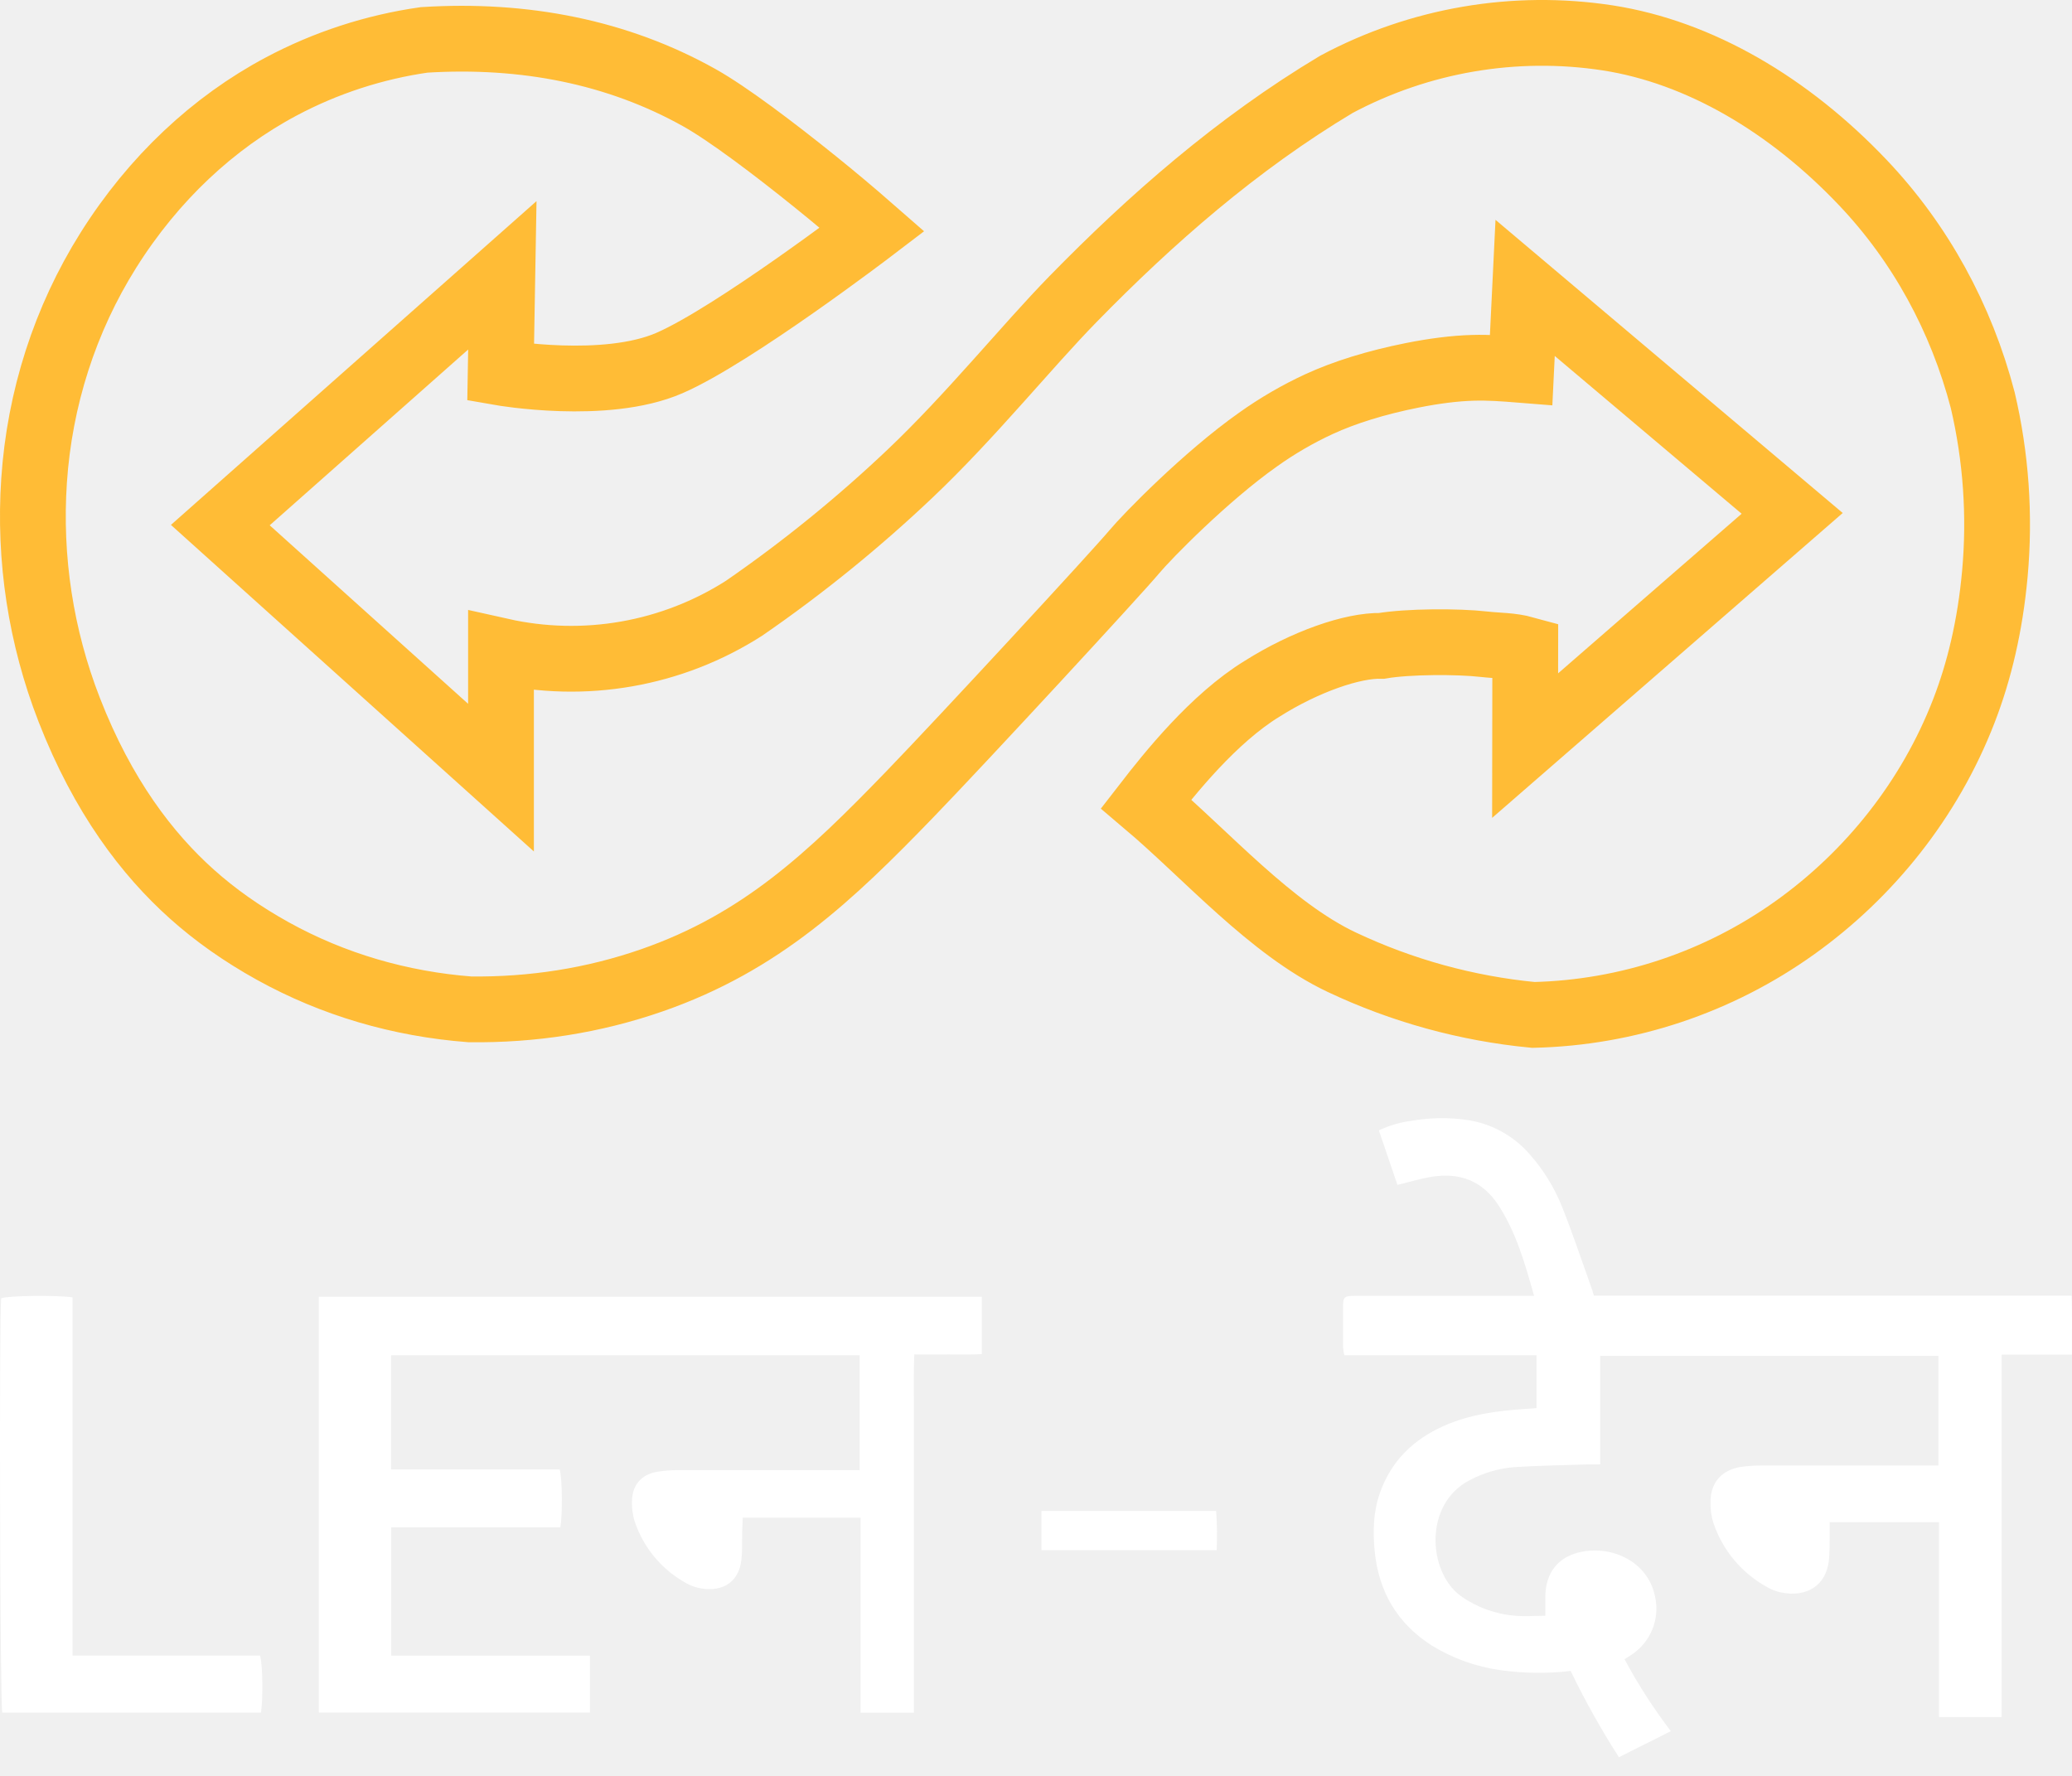
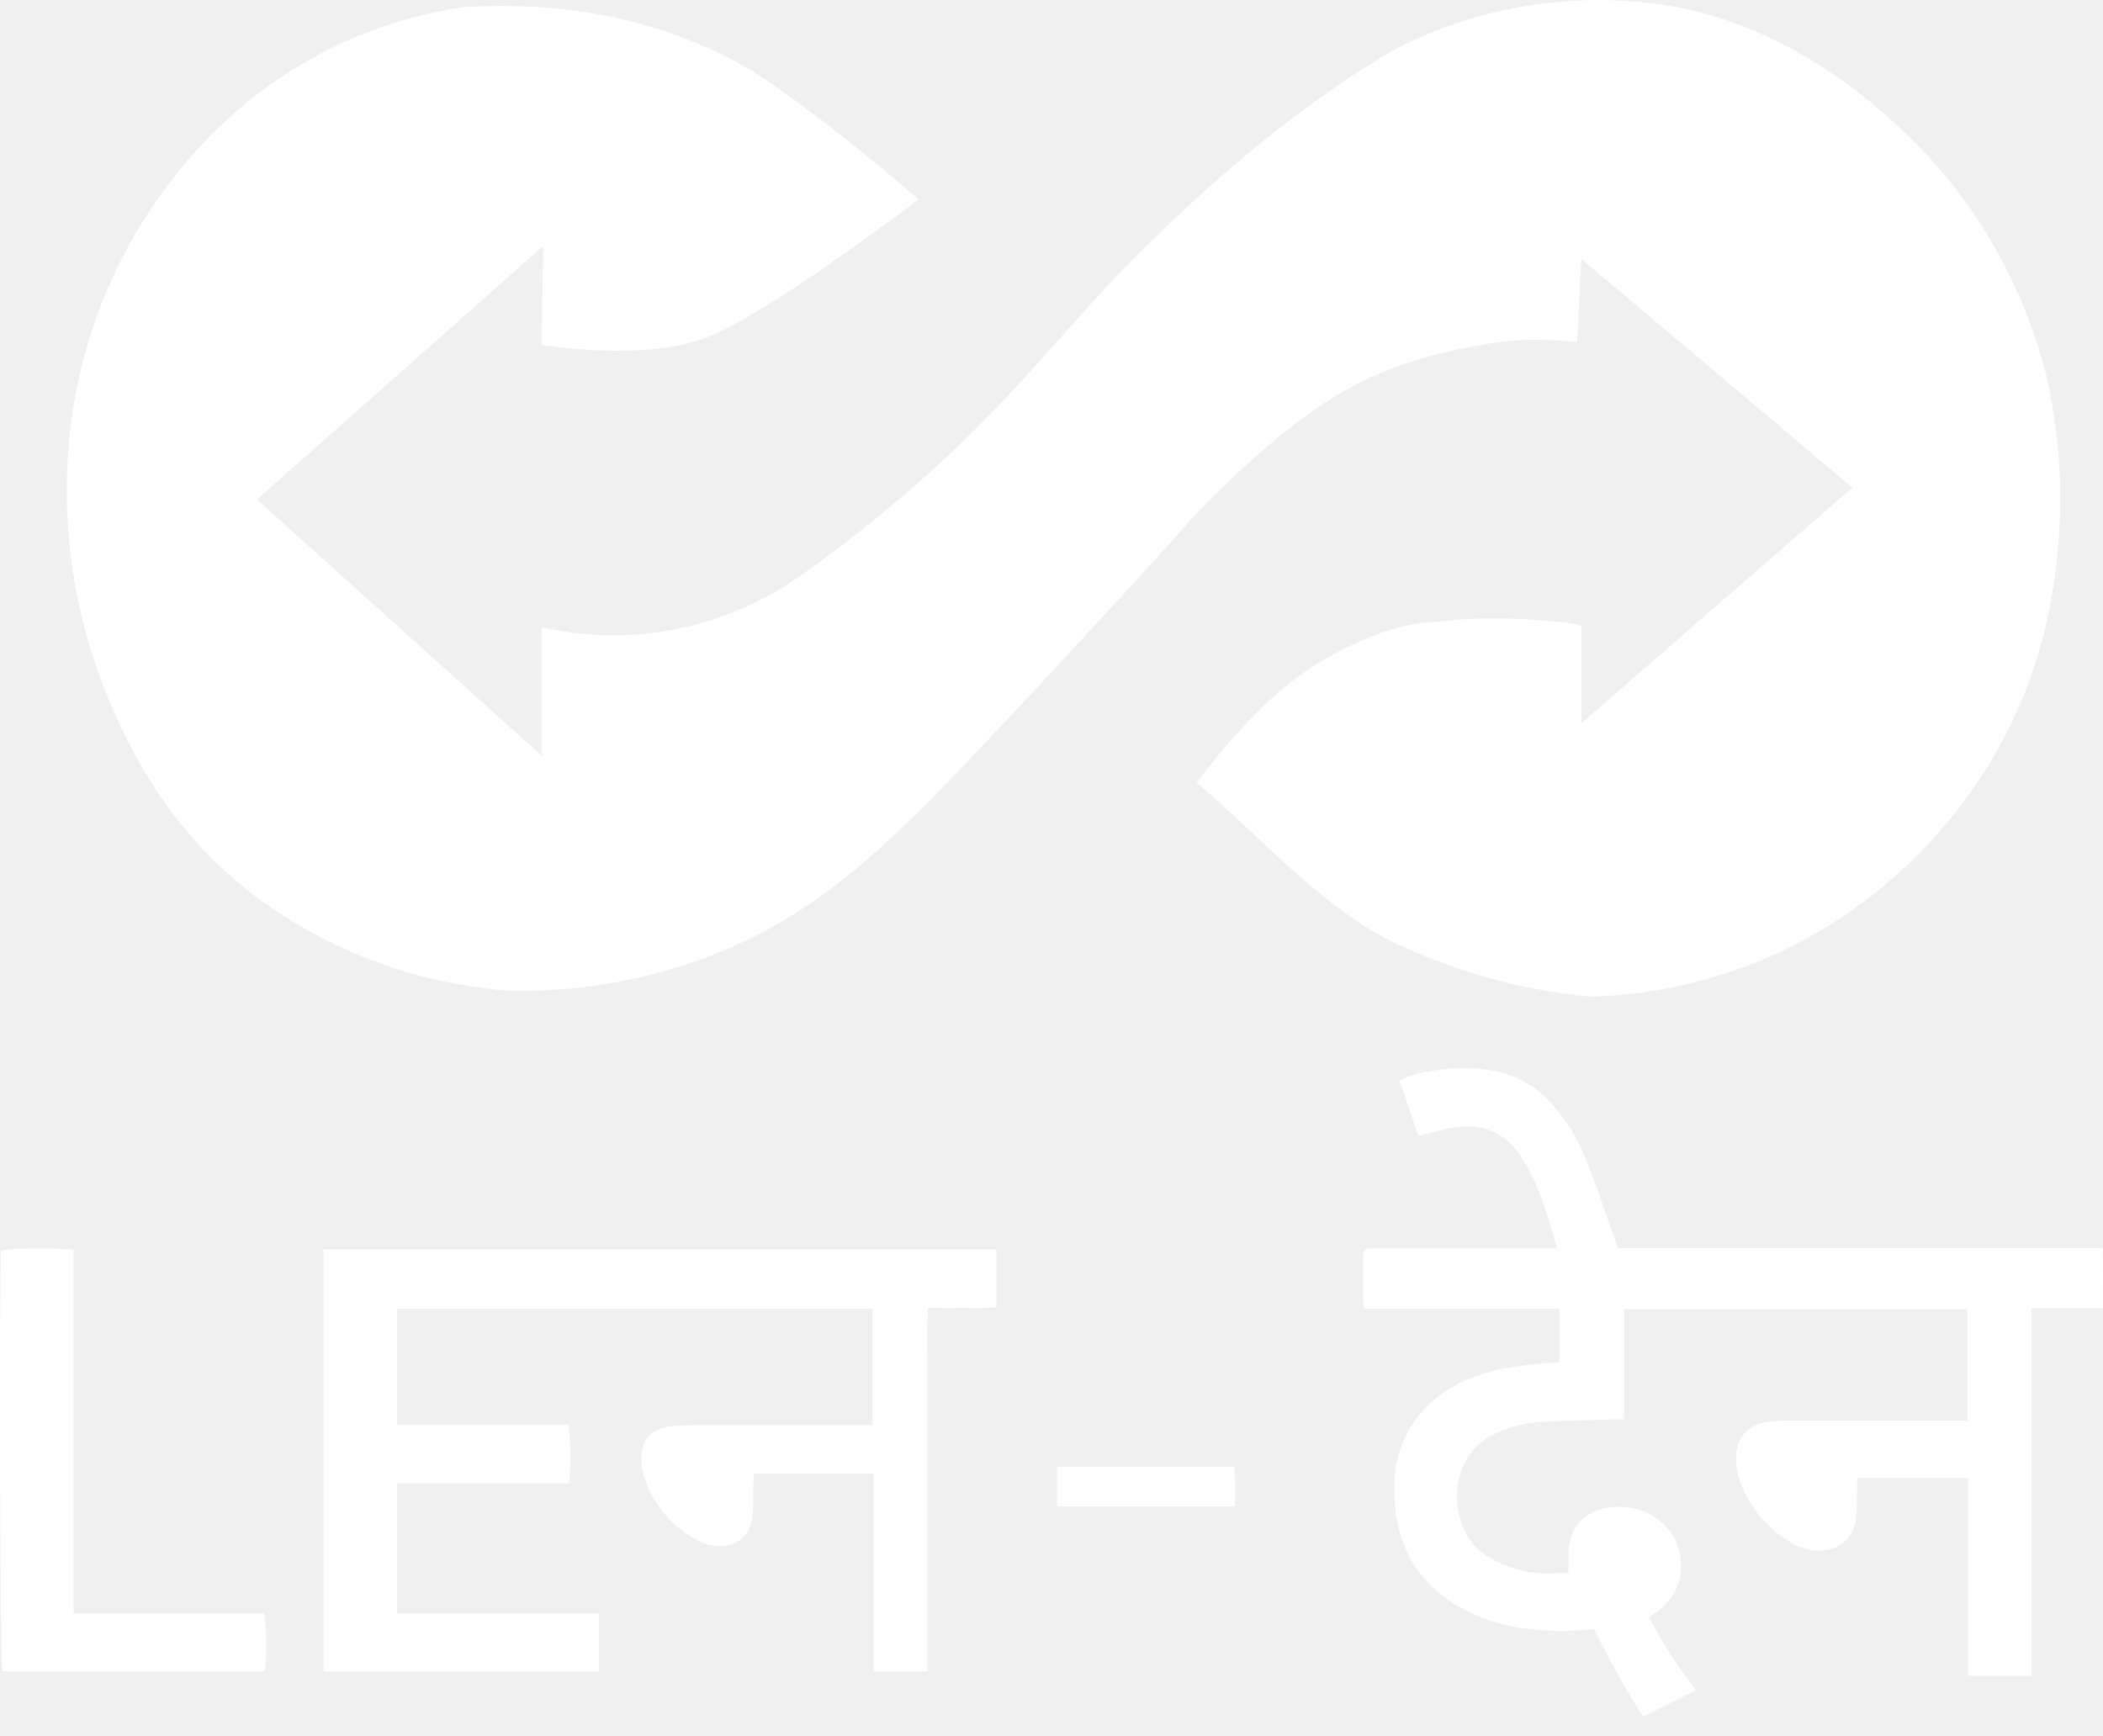
- <svg xmlns="http://www.w3.org/2000/svg" viewBox="0 0 63 54" fill="none">
-   <path fill-rule="evenodd" clip-rule="evenodd" d="M15.274 8.372L15.223 11.33C15.223 11.33 18.405 11.887 20.354 11.039C22.303 10.192 26.517 6.979 26.517 6.979C25.943 6.477 25.374 5.999 24.783 5.523C23.534 4.516 22.133 3.457 21.265 2.971C18.775 1.577 15.934 1.023 12.895 1.213C11.373 1.431 9.901 1.911 8.545 2.633C6.497 3.724 4.672 5.416 3.293 7.612C1.975 9.711 1.203 12.12 1.036 14.616C0.877 16.987 1.241 19.364 2.103 21.579C3.128 24.214 4.479 25.975 5.837 27.19C6.54 27.819 7.352 28.396 8.299 28.921C10.132 29.936 12.161 30.528 14.289 30.692C16.186 30.714 18.044 30.428 19.829 29.806C23.134 28.655 25.237 26.666 27.665 24.152C29.294 22.466 33.947 17.427 34.494 16.773C34.871 16.321 36.647 14.498 38.251 13.366C38.836 12.949 39.458 12.587 40.11 12.286C40.875 11.934 41.831 11.634 42.938 11.413C43.605 11.28 44.223 11.201 44.775 11.185C45.272 11.17 45.71 11.204 46.251 11.247L46.372 8.754L54.492 15.61L46.372 22.672L46.376 19.743C45.937 19.622 45.573 19.64 45.12 19.589C44.323 19.498 42.803 19.503 42.009 19.639C41.126 19.615 39.672 20.124 38.377 20.942C36.898 21.847 35.561 23.523 34.848 24.444C36.684 25.998 38.64 28.24 40.796 29.258C42.631 30.125 44.602 30.668 46.622 30.861C49.483 30.795 52.256 29.868 54.582 28.203C56.831 26.596 58.668 24.317 59.711 21.621C60.181 20.409 60.511 19.03 60.655 17.444C60.815 15.677 60.691 13.896 60.286 12.169C59.632 9.666 58.386 7.387 56.634 5.545C54.397 3.191 51.675 1.583 48.877 1.151C46.049 0.72 43.158 1.216 40.635 2.564C37.606 4.377 34.991 6.675 32.631 9.089C31.201 10.552 29.517 12.652 27.666 14.406C26.092 15.898 24.405 17.267 22.619 18.498C21.534 19.191 20.323 19.662 19.056 19.884C17.788 20.107 16.489 20.076 15.233 19.795V23.646L6.699 15.967L15.274 8.372Z" stroke="#FFBC36" stroke-width="2" />
-   <path d="M48.463 39.398H62.989C63.01 39.997 62.994 40.57 62.998 41.19H60.86V52.211H58.957V46.286H55.632V46.726C55.632 46.965 55.632 47.207 55.608 47.444C55.527 48.2 54.949 48.586 54.146 48.421C54.001 48.389 53.861 48.335 53.732 48.261C52.961 47.839 52.377 47.142 52.097 46.309C52.032 46.103 52.003 45.887 52.009 45.671C52.009 45.083 52.344 44.702 52.924 44.606C53.139 44.575 53.356 44.561 53.574 44.562H58.937V41.227H48.654V44.528H48.253C47.508 44.554 46.769 44.565 46.028 44.613C45.56 44.652 45.104 44.786 44.69 45.007C43.281 45.729 43.412 47.81 44.421 48.534C44.909 48.879 45.481 49.086 46.077 49.131C46.378 49.157 46.685 49.131 46.986 49.131V48.572C46.986 47.796 47.402 47.294 48.166 47.172C49.153 47.021 50.138 47.567 50.326 48.564C50.397 48.897 50.366 49.242 50.236 49.556C50.105 49.87 49.883 50.137 49.598 50.321L49.395 50.453C49.805 51.219 50.276 51.95 50.803 52.64L49.224 53.432C48.682 52.589 48.192 51.713 47.757 50.81C47.044 50.892 46.324 50.883 45.614 50.784C44.874 50.68 44.165 50.424 43.529 50.033C42.485 49.365 41.921 48.399 41.799 47.177C41.739 46.584 41.753 45.987 41.951 45.413C42.289 44.437 42.965 43.775 43.896 43.36C44.693 43.006 45.54 42.896 46.4 42.84L46.719 42.818V41.209H40.874C40.855 41.125 40.842 41.039 40.835 40.953V39.752C40.835 39.432 40.873 39.404 41.198 39.403H46.644C46.365 38.413 46.099 37.47 45.551 36.634C45.068 35.901 44.38 35.647 43.533 35.783C43.198 35.836 42.87 35.938 42.49 36.03C42.306 35.491 42.117 34.936 41.925 34.372C42.24 34.222 42.578 34.123 42.925 34.08C43.478 33.983 44.043 33.974 44.599 34.054C45.344 34.161 46.025 34.535 46.516 35.105C46.933 35.577 47.266 36.117 47.498 36.703C47.806 37.475 48.071 38.267 48.35 39.05C48.394 39.164 48.432 39.28 48.463 39.398Z" fill="white" />
-   <path d="M29.852 39.431V41.175C29.518 41.197 29.179 41.183 28.841 41.186C28.504 41.189 28.18 41.186 27.799 41.186C27.775 41.711 27.791 42.22 27.787 42.727V52.078H26.166V46.15H22.582C22.582 46.297 22.57 46.442 22.566 46.586C22.56 46.861 22.574 47.136 22.545 47.408C22.457 48.233 21.818 48.423 21.21 48.277C21.087 48.246 20.97 48.199 20.86 48.137C20.121 47.73 19.562 47.059 19.296 46.258C19.236 46.062 19.209 45.856 19.216 45.651C19.223 45.154 19.499 44.834 19.988 44.751C20.214 44.716 20.442 44.7 20.671 44.703H26.139V41.21H11.891V44.682H17.018C17.097 44.968 17.107 46.053 17.038 46.442H11.895V50.344H17.938V52.075H9.693V39.431H29.852Z" fill="white" />
-   <path d="M2.205 50.342H7.906C7.988 50.605 8.002 51.643 7.935 52.076H0.069C0.002 51.827 -0.029 40.169 0.036 39.475C0.267 39.397 1.698 39.376 2.205 39.449V50.342Z" fill="white" />
-   <path d="M31.667 47.135V45.944H36.977C37.006 46.34 37.012 46.738 36.993 47.135H31.667Z" fill="white" />
+ <svg xmlns="http://www.w3.org/2000/svg" viewBox="0 0 63 52" fill="none">
+   <path d="M48.463 37.398H62.989C63.01 37.997 62.994 38.57 62.998 39.19H60.86V50.211H58.957V44.286H55.632V44.726C55.632 44.965 55.632 45.207 55.608 45.444C55.527 46.2 54.949 46.586 54.146 46.421C54.001 46.389 53.861 46.335 53.732 46.261C52.961 45.839 52.377 45.142 52.097 44.309C52.032 44.103 52.003 43.887 52.009 43.671C52.009 43.083 52.344 42.702 52.924 42.606C53.139 42.575 53.356 42.561 53.574 42.562H58.937V39.227H48.654V42.528H48.253C47.508 42.554 46.769 42.565 46.028 42.613C45.56 42.652 45.104 42.786 44.69 43.007C43.281 43.729 43.412 45.81 44.421 46.534C44.909 46.879 45.481 47.086 46.077 47.131C46.378 47.157 46.685 47.131 46.986 47.131V46.572C46.986 45.796 47.402 45.294 48.166 45.172C49.153 45.021 50.138 45.567 50.326 46.564C50.397 46.897 50.366 47.242 50.236 47.556C50.105 47.87 49.883 48.137 49.598 48.321L49.395 48.453C49.805 49.219 50.276 49.95 50.803 50.64L49.224 51.432C48.682 50.589 48.192 49.713 47.757 48.81C47.044 48.892 46.324 48.883 45.614 48.784C44.874 48.68 44.165 48.424 43.529 48.033C42.485 47.365 41.921 46.399 41.799 45.177C41.739 44.584 41.753 43.987 41.951 43.413C42.289 42.437 42.965 41.775 43.896 41.36C44.693 41.006 45.54 40.896 46.4 40.84L46.719 40.818V39.209H40.874C40.855 39.125 40.842 39.039 40.835 38.953V37.752C40.835 37.432 40.873 37.404 41.198 37.403H46.644C46.365 36.413 46.099 35.47 45.551 34.634C45.068 33.901 44.38 33.647 43.533 33.783C43.198 33.836 42.87 33.938 42.49 34.03C42.306 33.491 42.117 32.936 41.925 32.372C42.24 32.222 42.578 32.123 42.925 32.08C43.478 31.983 44.043 31.974 44.599 32.054C45.344 32.161 46.025 32.535 46.516 33.105C46.933 33.577 47.266 34.117 47.498 34.703C47.806 35.475 48.071 36.267 48.35 37.05C48.394 37.164 48.432 37.28 48.463 37.398Z" fill="white" />
+   <path d="M29.852 37.431V39.175C29.518 39.197 29.179 39.183 28.841 39.186C28.504 39.189 28.18 39.186 27.799 39.186C27.775 39.711 27.791 40.22 27.787 40.727V50.078H26.166V44.15H22.582C22.582 44.297 22.57 44.442 22.566 44.586C22.56 44.861 22.574 45.136 22.545 45.408C22.457 46.233 21.818 46.423 21.21 46.277C21.087 46.246 20.97 46.199 20.86 46.137C20.121 45.73 19.562 45.059 19.296 44.258C19.236 44.062 19.209 43.856 19.216 43.651C19.223 43.154 19.499 42.834 19.988 42.751C20.214 42.716 20.442 42.7 20.671 42.703H26.139V39.21H11.891V42.682H17.018C17.097 42.968 17.107 44.053 17.038 44.442H11.895V48.344H17.938V50.075H9.693V37.431H29.852Z" fill="white" />
+   <path d="M2.205 48.342H7.906C7.988 48.605 8.002 49.643 7.935 50.076H0.069C0.002 49.827 -0.029 38.169 0.036 37.475C0.267 37.397 1.698 37.376 2.205 37.449V48.342Z" fill="white" />
+   <path d="M31.667 45.135V43.944H36.977C37.006 44.34 37.012 44.738 36.993 45.135H31.667Z" fill="white" />
+   <path fill-rule="evenodd" clip-rule="evenodd" d="M16.273 7.372L16.222 10.33C16.222 10.33 19.404 10.887 21.353 10.039C23.302 9.192 27.516 5.979 27.516 5.979C26.942 5.477 26.373 5 25.782 4.523C24.533 3.516 23.132 2.457 22.264 1.971C19.774 0.578 16.933 0.023 13.894 0.214C12.376 0.43 10.905 0.91 9.545 1.634C7.497 2.724 5.671 4.417 4.293 6.612C2.976 8.713 2.2 11.123 2.036 13.616C1.878 15.99 2.242 18.37 3.103 20.578C4.128 23.214 5.478 24.974 6.837 26.189C7.539 26.818 8.352 27.395 9.298 27.919C11.132 28.935 13.161 29.526 15.289 29.691C17.186 29.713 19.043 29.427 20.828 28.805C24.133 27.654 26.236 25.665 28.664 23.151C30.294 21.465 34.946 16.426 35.493 15.772C35.87 15.32 37.645 13.497 39.25 12.366C39.835 11.948 40.457 11.586 41.108 11.286C41.874 10.934 42.83 10.634 43.936 10.413C44.604 10.28 45.222 10.201 45.773 10.184C46.27 10.17 46.708 10.204 47.249 10.247L47.37 7.754L55.49 14.609L47.37 21.671L47.374 18.743C46.935 18.622 46.571 18.639 46.118 18.588C45.321 18.498 43.8 18.503 43.007 18.639C42.124 18.615 40.67 19.123 39.375 19.941C37.897 20.847 36.559 22.523 35.846 23.443C37.682 24.997 39.638 27.239 41.794 28.257C43.634 29.125 45.604 29.668 47.62 29.86C50.47 29.797 53.238 28.873 55.58 27.202C57.829 25.595 59.665 23.316 60.709 20.62C61.178 19.408 61.508 18.029 61.652 16.443C61.812 14.676 61.688 12.894 61.283 11.169C60.629 8.666 59.383 6.387 57.631 4.545C55.394 2.192 52.673 0.583 49.875 0.152C47.076 -0.279 44.148 0.213 41.633 1.564C38.605 3.378 35.989 5.675 33.629 8.089C32.2 9.552 30.515 11.651 28.664 13.405C27.087 14.901 25.4 16.269 23.618 17.498C21.413 18.899 18.765 19.364 16.232 18.795V22.645L7.698 14.966L16.273 7.372Z" fill="white" />
</svg>
